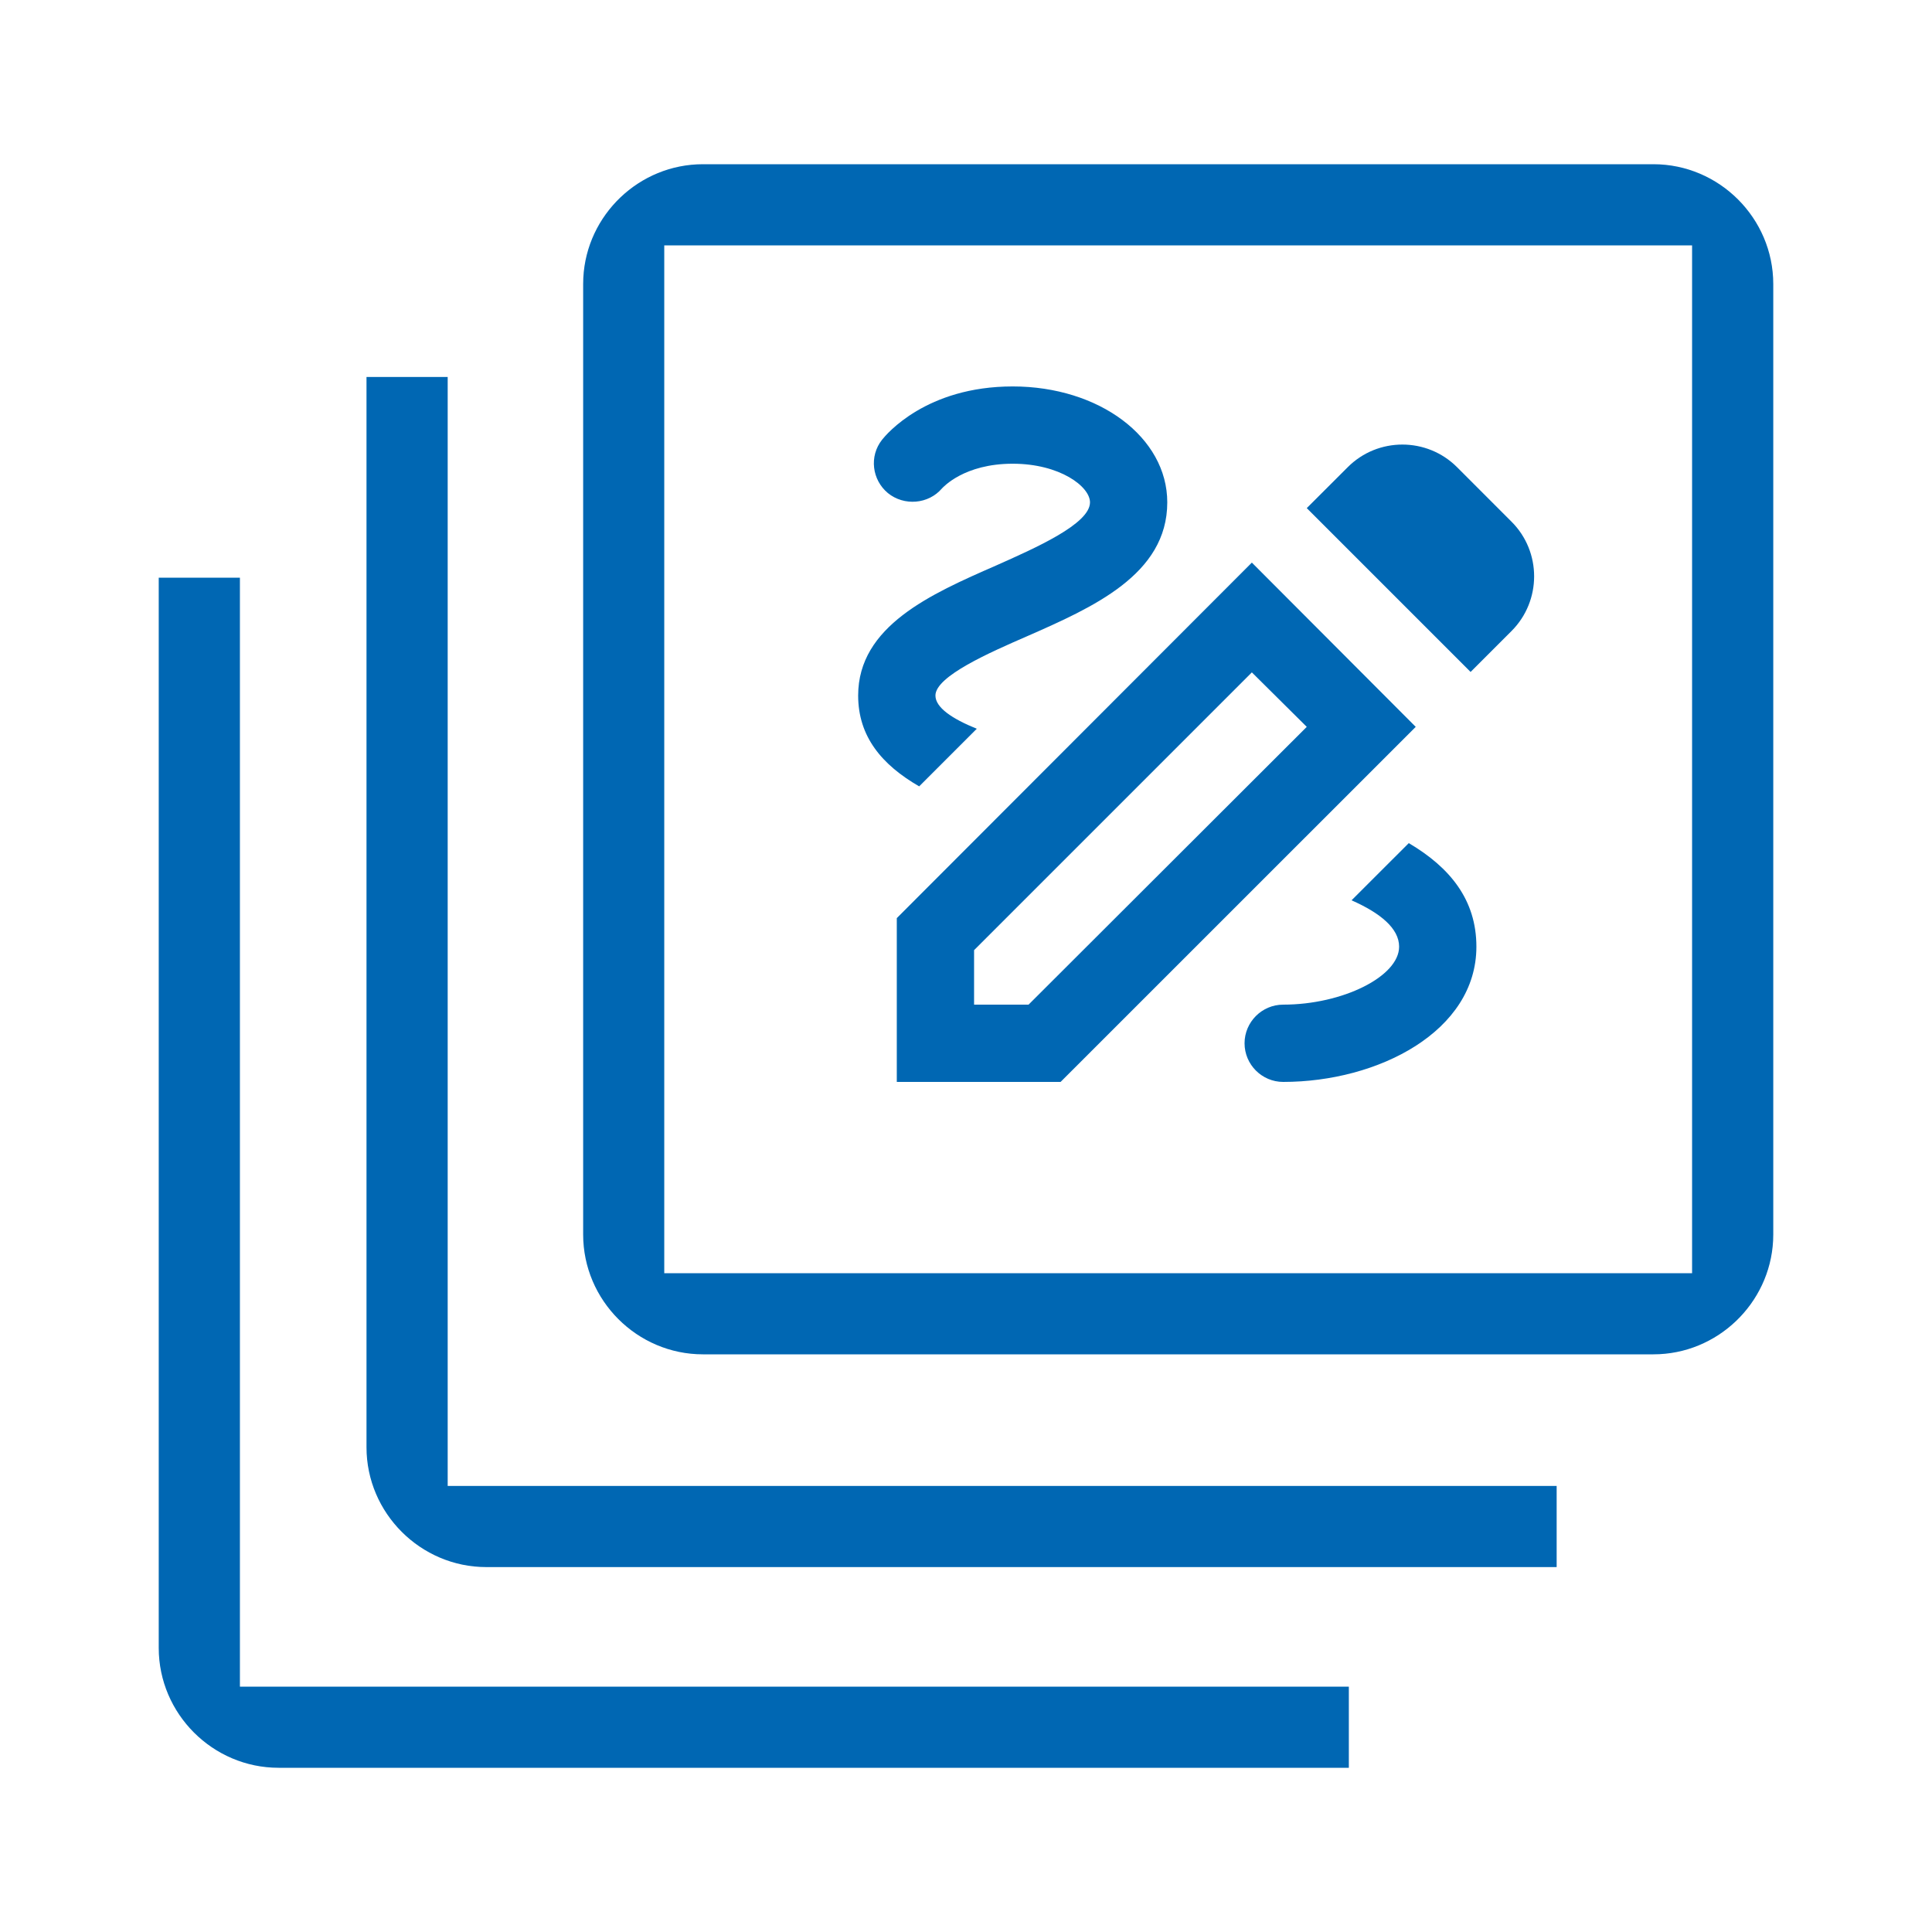
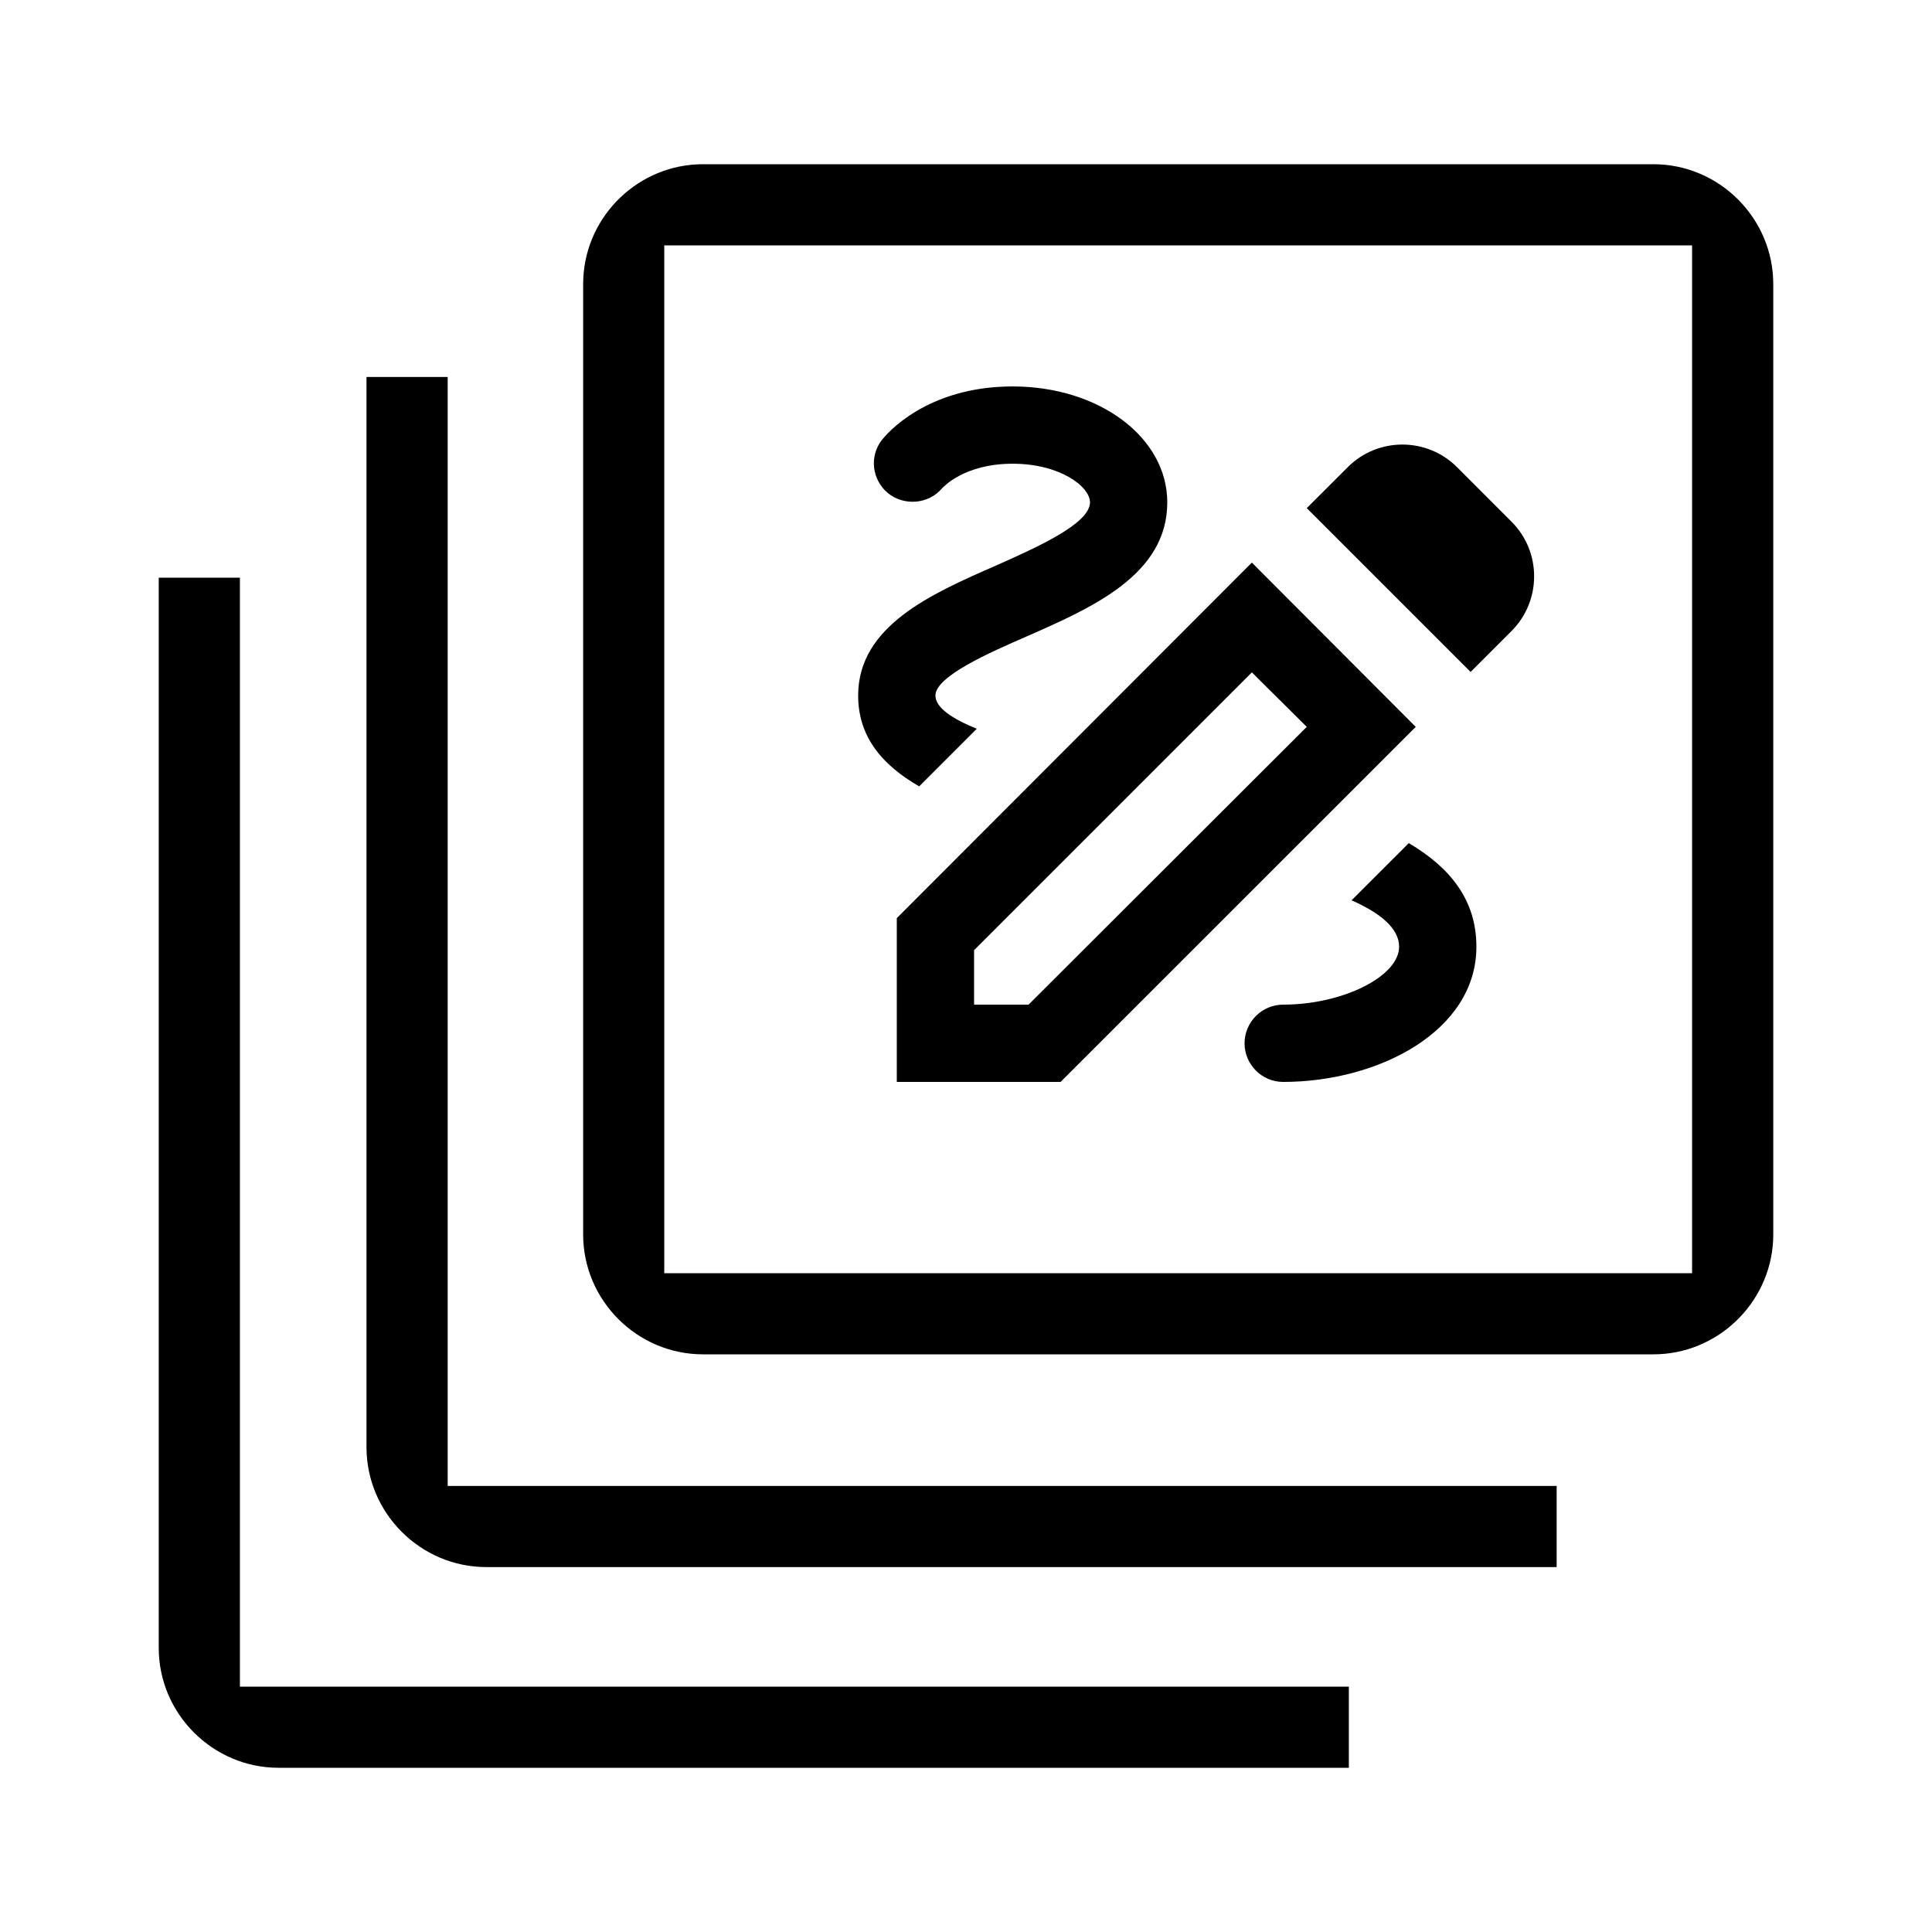
<svg xmlns="http://www.w3.org/2000/svg" width="50" height="50" viewBox="0 0 50 50" fill="none">
-   <path d="M6.209 14.95V43.65H34.908V45.75H7.209C5.506 45.75 4.109 44.353 4.108 42.65V14.95H6.209ZM11.586 9.756V38.456H40.286V40.556H12.586C10.883 40.556 9.485 39.158 9.485 37.456V9.756H11.586ZM42.791 4.25C44.494 4.25 45.891 5.647 45.892 7.35V31.95L45.888 32.108C45.804 33.738 44.441 35.05 42.791 35.05H18.191C16.489 35.05 15.092 33.653 15.092 31.95V7.35L15.096 7.191C15.179 5.561 16.542 4.25 18.191 4.25H42.791ZM17.191 6.35V32.95H43.791V6.35H17.191Z" fill="#0067B3" />
-   <path d="M38.059 17.39L39.118 16.331C39.898 15.55 39.898 14.28 39.118 13.501L37.709 12.091C36.928 11.31 35.658 11.31 34.879 12.091L33.819 13.15L38.059 17.39ZM33.819 18.811L26.619 26H25.209V24.59L32.398 17.401L33.819 18.811ZM32.398 14.56L23.209 23.761V28H27.448L36.639 18.811L32.398 14.56ZM38.209 24.5C38.209 26.691 35.669 28 33.209 28C32.658 28 32.209 27.55 32.209 27C32.209 26.451 32.658 26 33.209 26C34.748 26 36.209 25.27 36.209 24.5C36.209 24.03 35.728 23.631 34.978 23.3L36.459 21.82C37.529 22.451 38.209 23.291 38.209 24.5ZM23.788 20.351C22.819 19.791 22.209 19.061 22.209 18C22.209 16.201 24.099 15.37 25.768 14.64C26.799 14.181 28.209 13.56 28.209 13.001C28.209 12.591 27.428 12.001 26.209 12.001C24.948 12.001 24.409 12.611 24.378 12.64C24.029 13.05 23.398 13.101 22.979 12.761C22.569 12.421 22.488 11.81 22.828 11.38C22.939 11.241 23.968 10.001 26.209 10.001C28.448 10.001 30.209 11.32 30.209 13.001C30.209 14.87 28.279 15.72 26.569 16.471C25.628 16.881 24.209 17.5 24.209 18C24.209 18.311 24.639 18.601 25.279 18.86L23.788 20.351Z" fill="#0067B3" />
+   <path d="M6.209 14.95V43.65H34.908V45.75H7.209C5.506 45.75 4.109 44.353 4.108 42.65V14.95H6.209ZM11.586 9.756V38.456H40.286V40.556H12.586C10.883 40.556 9.485 39.158 9.485 37.456V9.756H11.586ZM42.791 4.25C44.494 4.25 45.891 5.647 45.892 7.35V31.95L45.888 32.108C45.804 33.738 44.441 35.05 42.791 35.05H18.191C16.489 35.05 15.092 33.653 15.092 31.95V7.35L15.096 7.191C15.179 5.561 16.542 4.25 18.191 4.25H42.791ZM17.191 6.35V32.95H43.791V6.35H17.191Z" fill="black" />
+   <path d="M38.059 17.39L39.118 16.331C39.898 15.55 39.898 14.28 39.118 13.501L37.709 12.091C36.928 11.31 35.658 11.31 34.879 12.091L33.819 13.15L38.059 17.39ZM33.819 18.811L26.619 26H25.209V24.59L32.398 17.401L33.819 18.811ZM32.398 14.56L23.209 23.761V28H27.448L36.639 18.811L32.398 14.56ZM38.209 24.5C38.209 26.691 35.669 28 33.209 28C32.658 28 32.209 27.55 32.209 27C32.209 26.451 32.658 26 33.209 26C34.748 26 36.209 25.27 36.209 24.5C36.209 24.03 35.728 23.631 34.978 23.3L36.459 21.82C37.529 22.451 38.209 23.291 38.209 24.5ZM23.788 20.351C22.819 19.791 22.209 19.061 22.209 18C22.209 16.201 24.099 15.37 25.768 14.64C26.799 14.181 28.209 13.56 28.209 13.001C28.209 12.591 27.428 12.001 26.209 12.001C24.948 12.001 24.409 12.611 24.378 12.64C24.029 13.05 23.398 13.101 22.979 12.761C22.569 12.421 22.488 11.81 22.828 11.38C22.939 11.241 23.968 10.001 26.209 10.001C28.448 10.001 30.209 11.32 30.209 13.001C30.209 14.87 28.279 15.72 26.569 16.471C25.628 16.881 24.209 17.5 24.209 18C24.209 18.311 24.639 18.601 25.279 18.86L23.788 20.351Z" fill="black" />
</svg>
